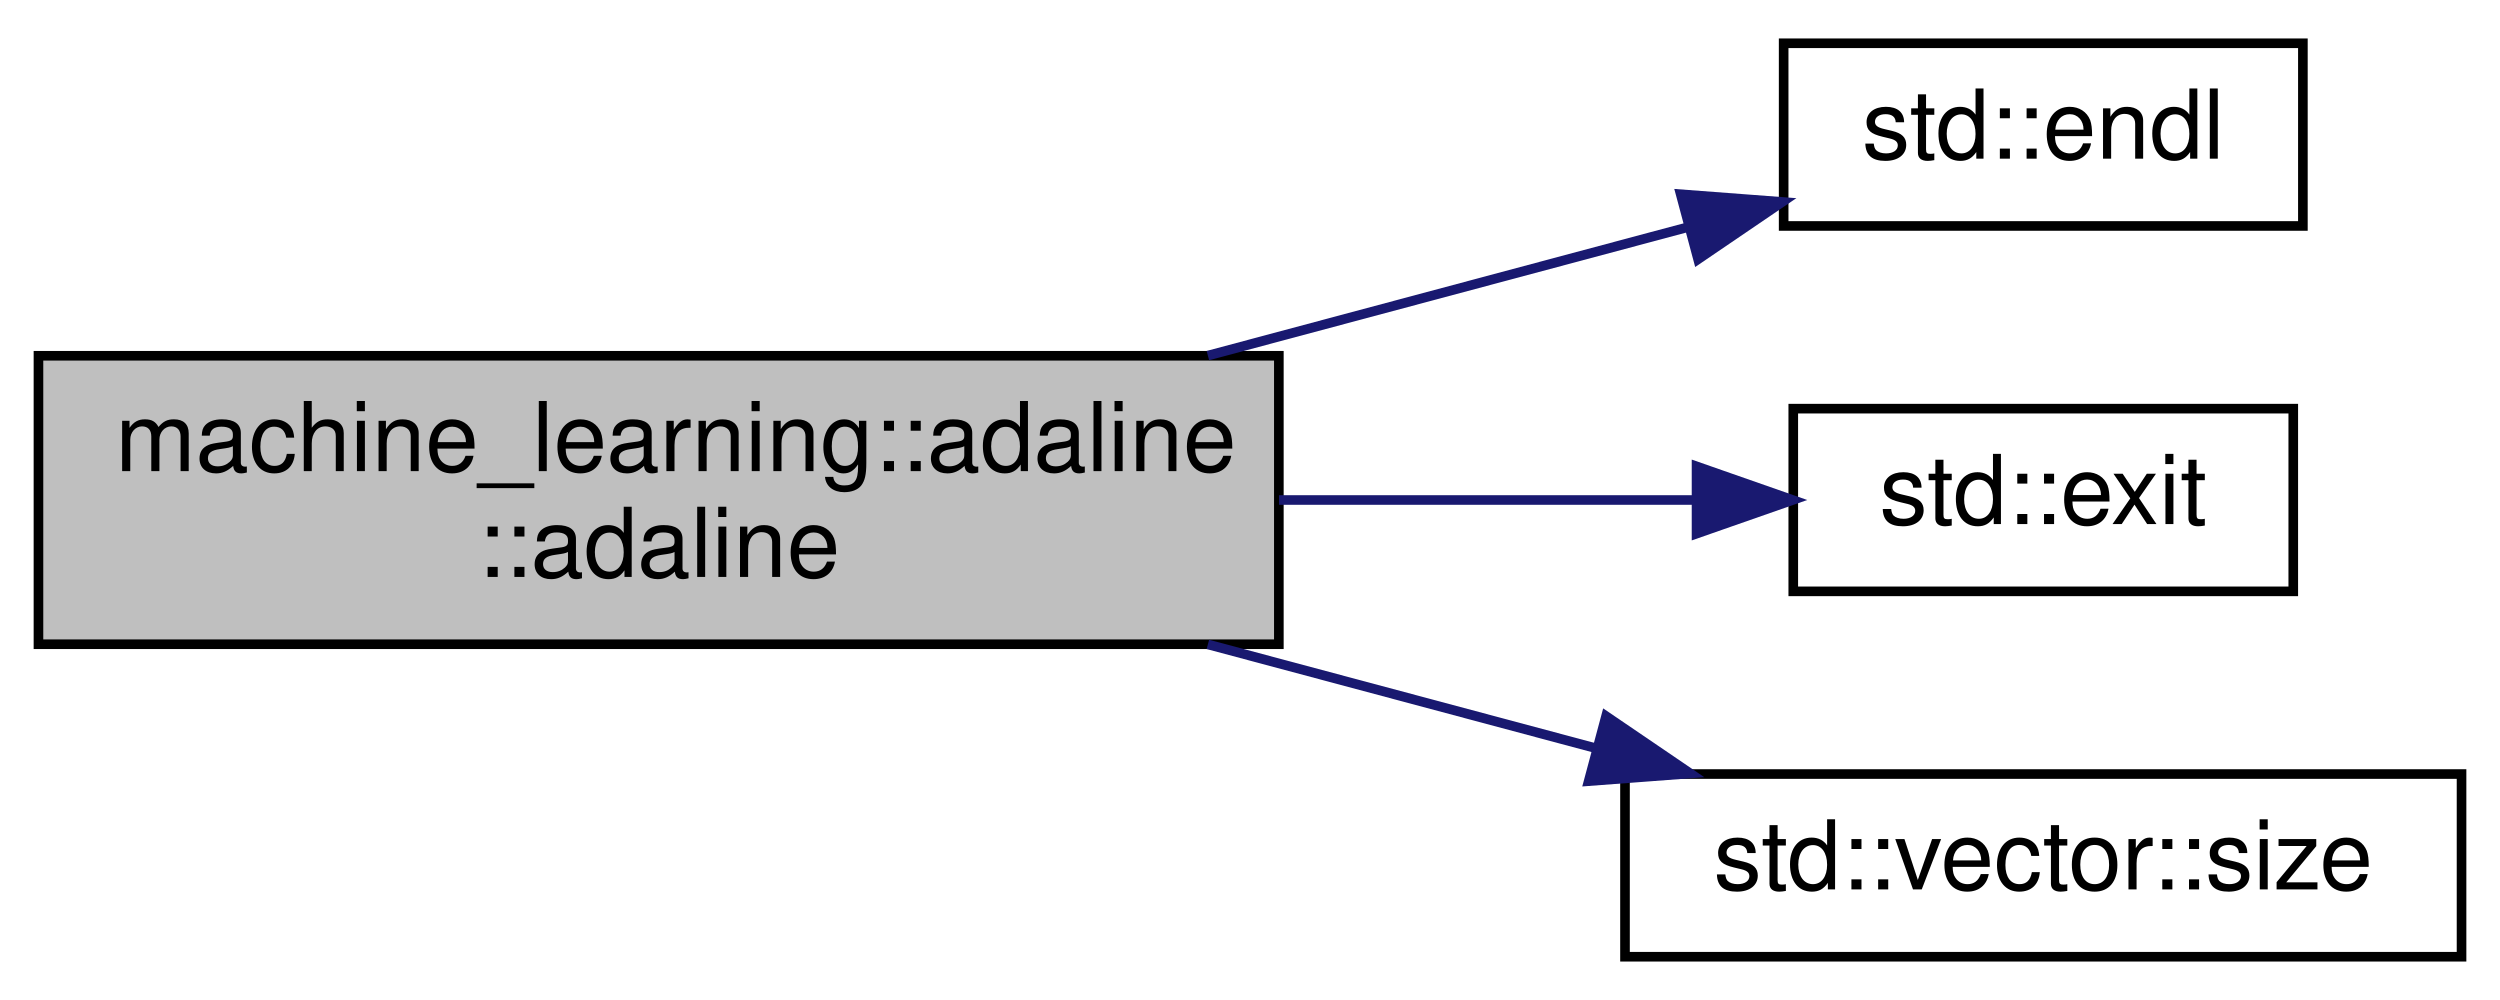
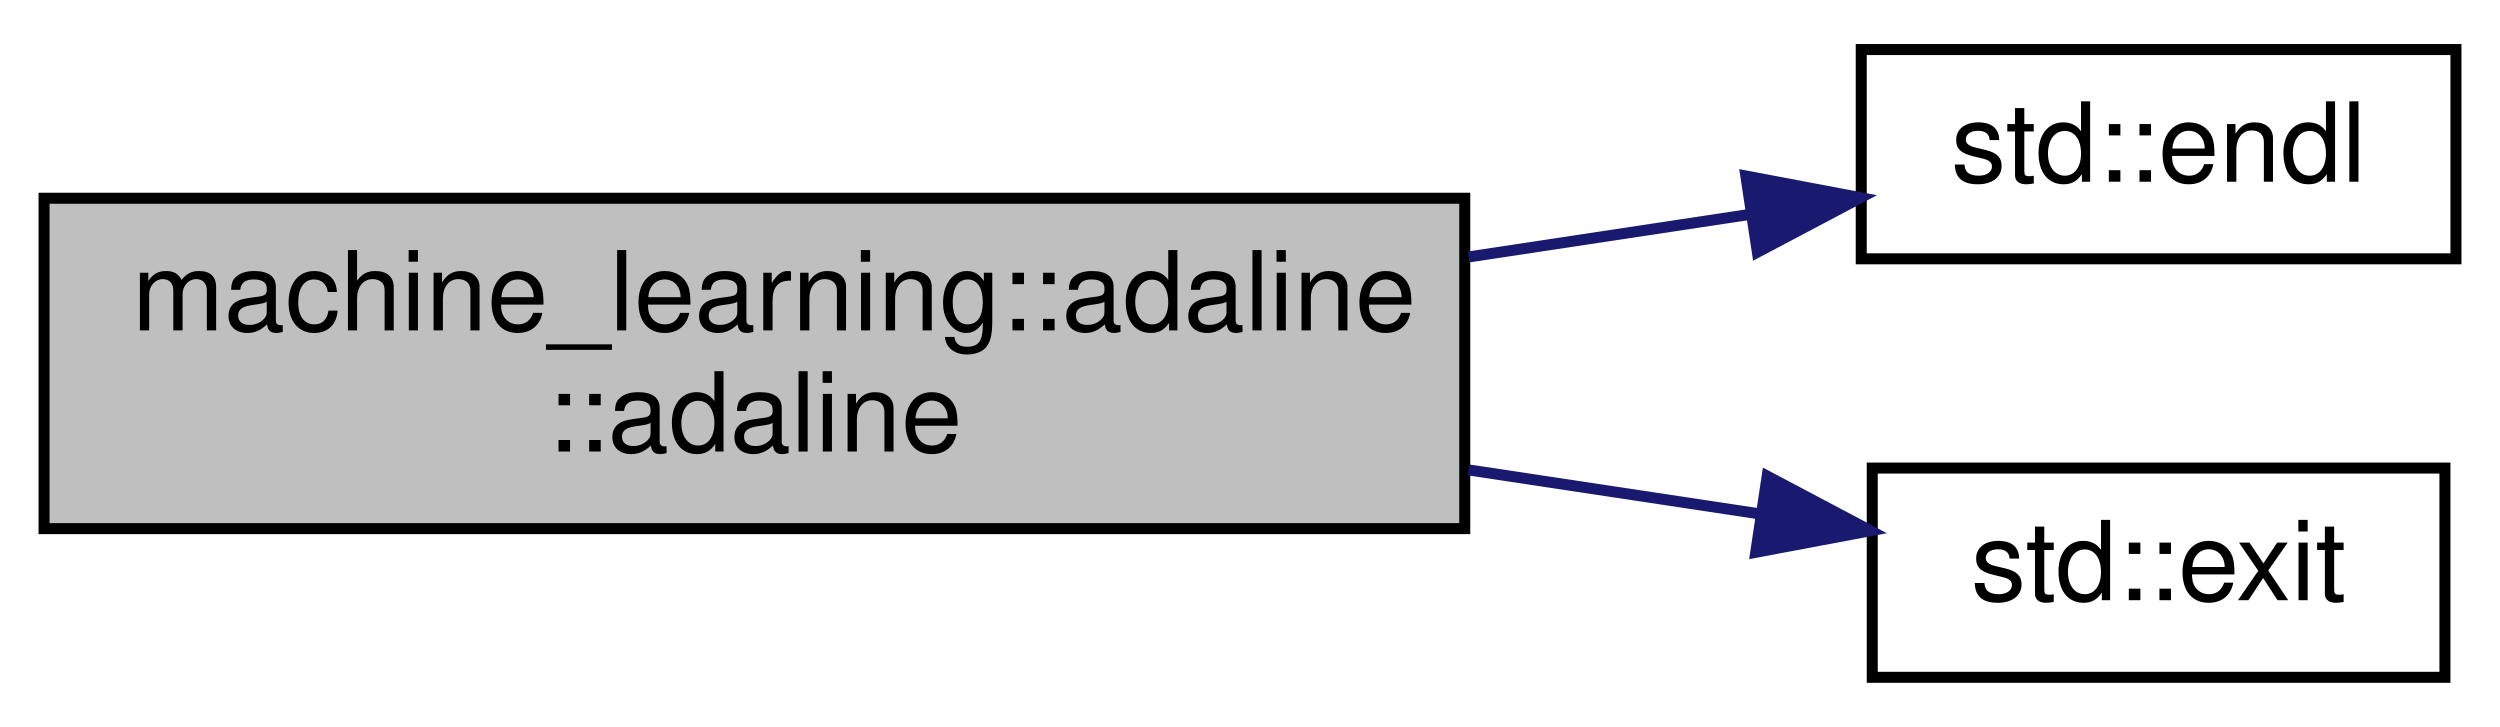
- <svg xmlns="http://www.w3.org/2000/svg" xmlns:xlink="http://www.w3.org/1999/xlink" width="260pt" height="104pt" viewBox="0.00 0.00 260.00 104.00">
-   <g id="graph0" class="graph" transform="scale(1 1) rotate(0) translate(4 100)">
-     <polygon fill="white" stroke="transparent" points="-4,4 -4,-100 256,-100 256,4 -4,4" />
+ <svg xmlns="http://www.w3.org/2000/svg" xmlns:xlink="http://www.w3.org/1999/xlink" width="227pt" height="66pt" viewBox="0.00 0.00 227.00 66.00">
+   <g id="graph0" class="graph" transform="scale(1 1) rotate(0) translate(4 62)">
+     <polygon fill="white" stroke="transparent" points="-4,4 -4,-62 223,-62 223,4 -4,4" />
    <g id="node1" class="node">
      <g id="a_node1">
        <a xlink:title=" ">
-           <polygon fill="#bfbfbf" stroke="black" points="0,-33 0,-63 129,-63 129,-33 0,-33" />
-           <text text-anchor="start" x="8" y="-51" font-family="Helvetica,sans-Serif" font-size="10.00">machine_learning::adaline</text>
-           <text text-anchor="middle" x="64.5" y="-40" font-family="Helvetica,sans-Serif" font-size="10.00">::adaline</text>
+           <polygon fill="#bfbfbf" stroke="black" points="0,-14 0,-44 129,-44 129,-14 0,-14" />
+           <text text-anchor="start" x="8" y="-32" font-family="Helvetica,sans-Serif" font-size="10.00">machine_learning::adaline</text>
+           <text text-anchor="middle" x="64.5" y="-21" font-family="Helvetica,sans-Serif" font-size="10.00">::adaline</text>
        </a>
      </g>
    </g>
    <g id="node2" class="node">
      <g id="a_node2">
        <a target="_blank" xlink:href="http://en.cppreference.com/w/cpp/io/manip/endl.html#" xlink:title=" ">
-           <polygon fill="white" stroke="black" points="181.5,-76.5 181.5,-95.5 235.5,-95.5 235.5,-76.5 181.5,-76.5" />
-           <text text-anchor="middle" x="208.5" y="-83.5" font-family="Helvetica,sans-Serif" font-size="10.00">std::endl</text>
+           <polygon fill="white" stroke="black" points="165,-38.5 165,-57.5 219,-57.5 219,-38.5 165,-38.5" />
+           <text text-anchor="middle" x="192" y="-45.5" font-family="Helvetica,sans-Serif" font-size="10.00">std::endl</text>
        </a>
      </g>
    </g>
    <g id="edge1" class="edge">
-       <path fill="none" stroke="midnightblue" d="M121.62,-63.02C138.38,-67.5 156.29,-72.3 171.4,-76.34" />
-       <polygon fill="midnightblue" stroke="midnightblue" points="170.79,-79.8 181.36,-79 172.6,-73.04 170.79,-79.8" />
+       <path fill="none" stroke="midnightblue" d="M129.35,-38.67C138.11,-39.99 146.84,-41.31 154.86,-42.53" />
+       <polygon fill="midnightblue" stroke="midnightblue" points="154.52,-46.02 164.93,-44.05 155.57,-39.1 154.52,-46.02" />
    </g>
    <g id="node3" class="node">
      <g id="a_node3">
        <a target="_blank" xlink:href="http://en.cppreference.com/w/cpp/utility/program/exit.html#" xlink:title=" ">
-           <polygon fill="white" stroke="black" points="182.5,-38.5 182.5,-57.5 234.5,-57.5 234.5,-38.5 182.5,-38.5" />
-           <text text-anchor="middle" x="208.5" y="-45.5" font-family="Helvetica,sans-Serif" font-size="10.00">std::exit</text>
+           <polygon fill="white" stroke="black" points="166,-0.5 166,-19.5 218,-19.5 218,-0.5 166,-0.5" />
+           <text text-anchor="middle" x="192" y="-7.5" font-family="Helvetica,sans-Serif" font-size="10.00">std::exit</text>
        </a>
      </g>
    </g>
    <g id="edge2" class="edge">
-       <path fill="none" stroke="midnightblue" d="M129.02,-48C143.94,-48 159.3,-48 172.44,-48" />
-       <polygon fill="midnightblue" stroke="midnightblue" points="172.44,-51.5 182.44,-48 172.44,-44.5 172.44,-51.5" />
-     </g>
-     <g id="node4" class="node">
-       <g id="a_node4">
-         <a target="_blank" xlink:href="http://en.cppreference.com/w/cpp/container/vector/size.html#" xlink:title=" ">
-           <polygon fill="white" stroke="black" points="165,-0.5 165,-19.5 252,-19.5 252,-0.5 165,-0.5" />
-           <text text-anchor="middle" x="208.5" y="-7.5" font-family="Helvetica,sans-Serif" font-size="10.00">std::vector::size</text>
-         </a>
-       </g>
-     </g>
-     <g id="edge3" class="edge">
-       <path fill="none" stroke="midnightblue" d="M121.62,-32.98C134.96,-29.41 149.03,-25.65 161.83,-22.22" />
-       <polygon fill="midnightblue" stroke="midnightblue" points="163.03,-25.52 171.79,-19.56 161.22,-18.76 163.03,-25.52" />
+       <path fill="none" stroke="midnightblue" d="M129.35,-19.33C138.46,-17.95 147.54,-16.58 155.83,-15.33" />
+       <polygon fill="midnightblue" stroke="midnightblue" points="156.46,-18.77 165.83,-13.81 155.42,-11.85 156.46,-18.77" />
    </g>
  </g>
</svg>
